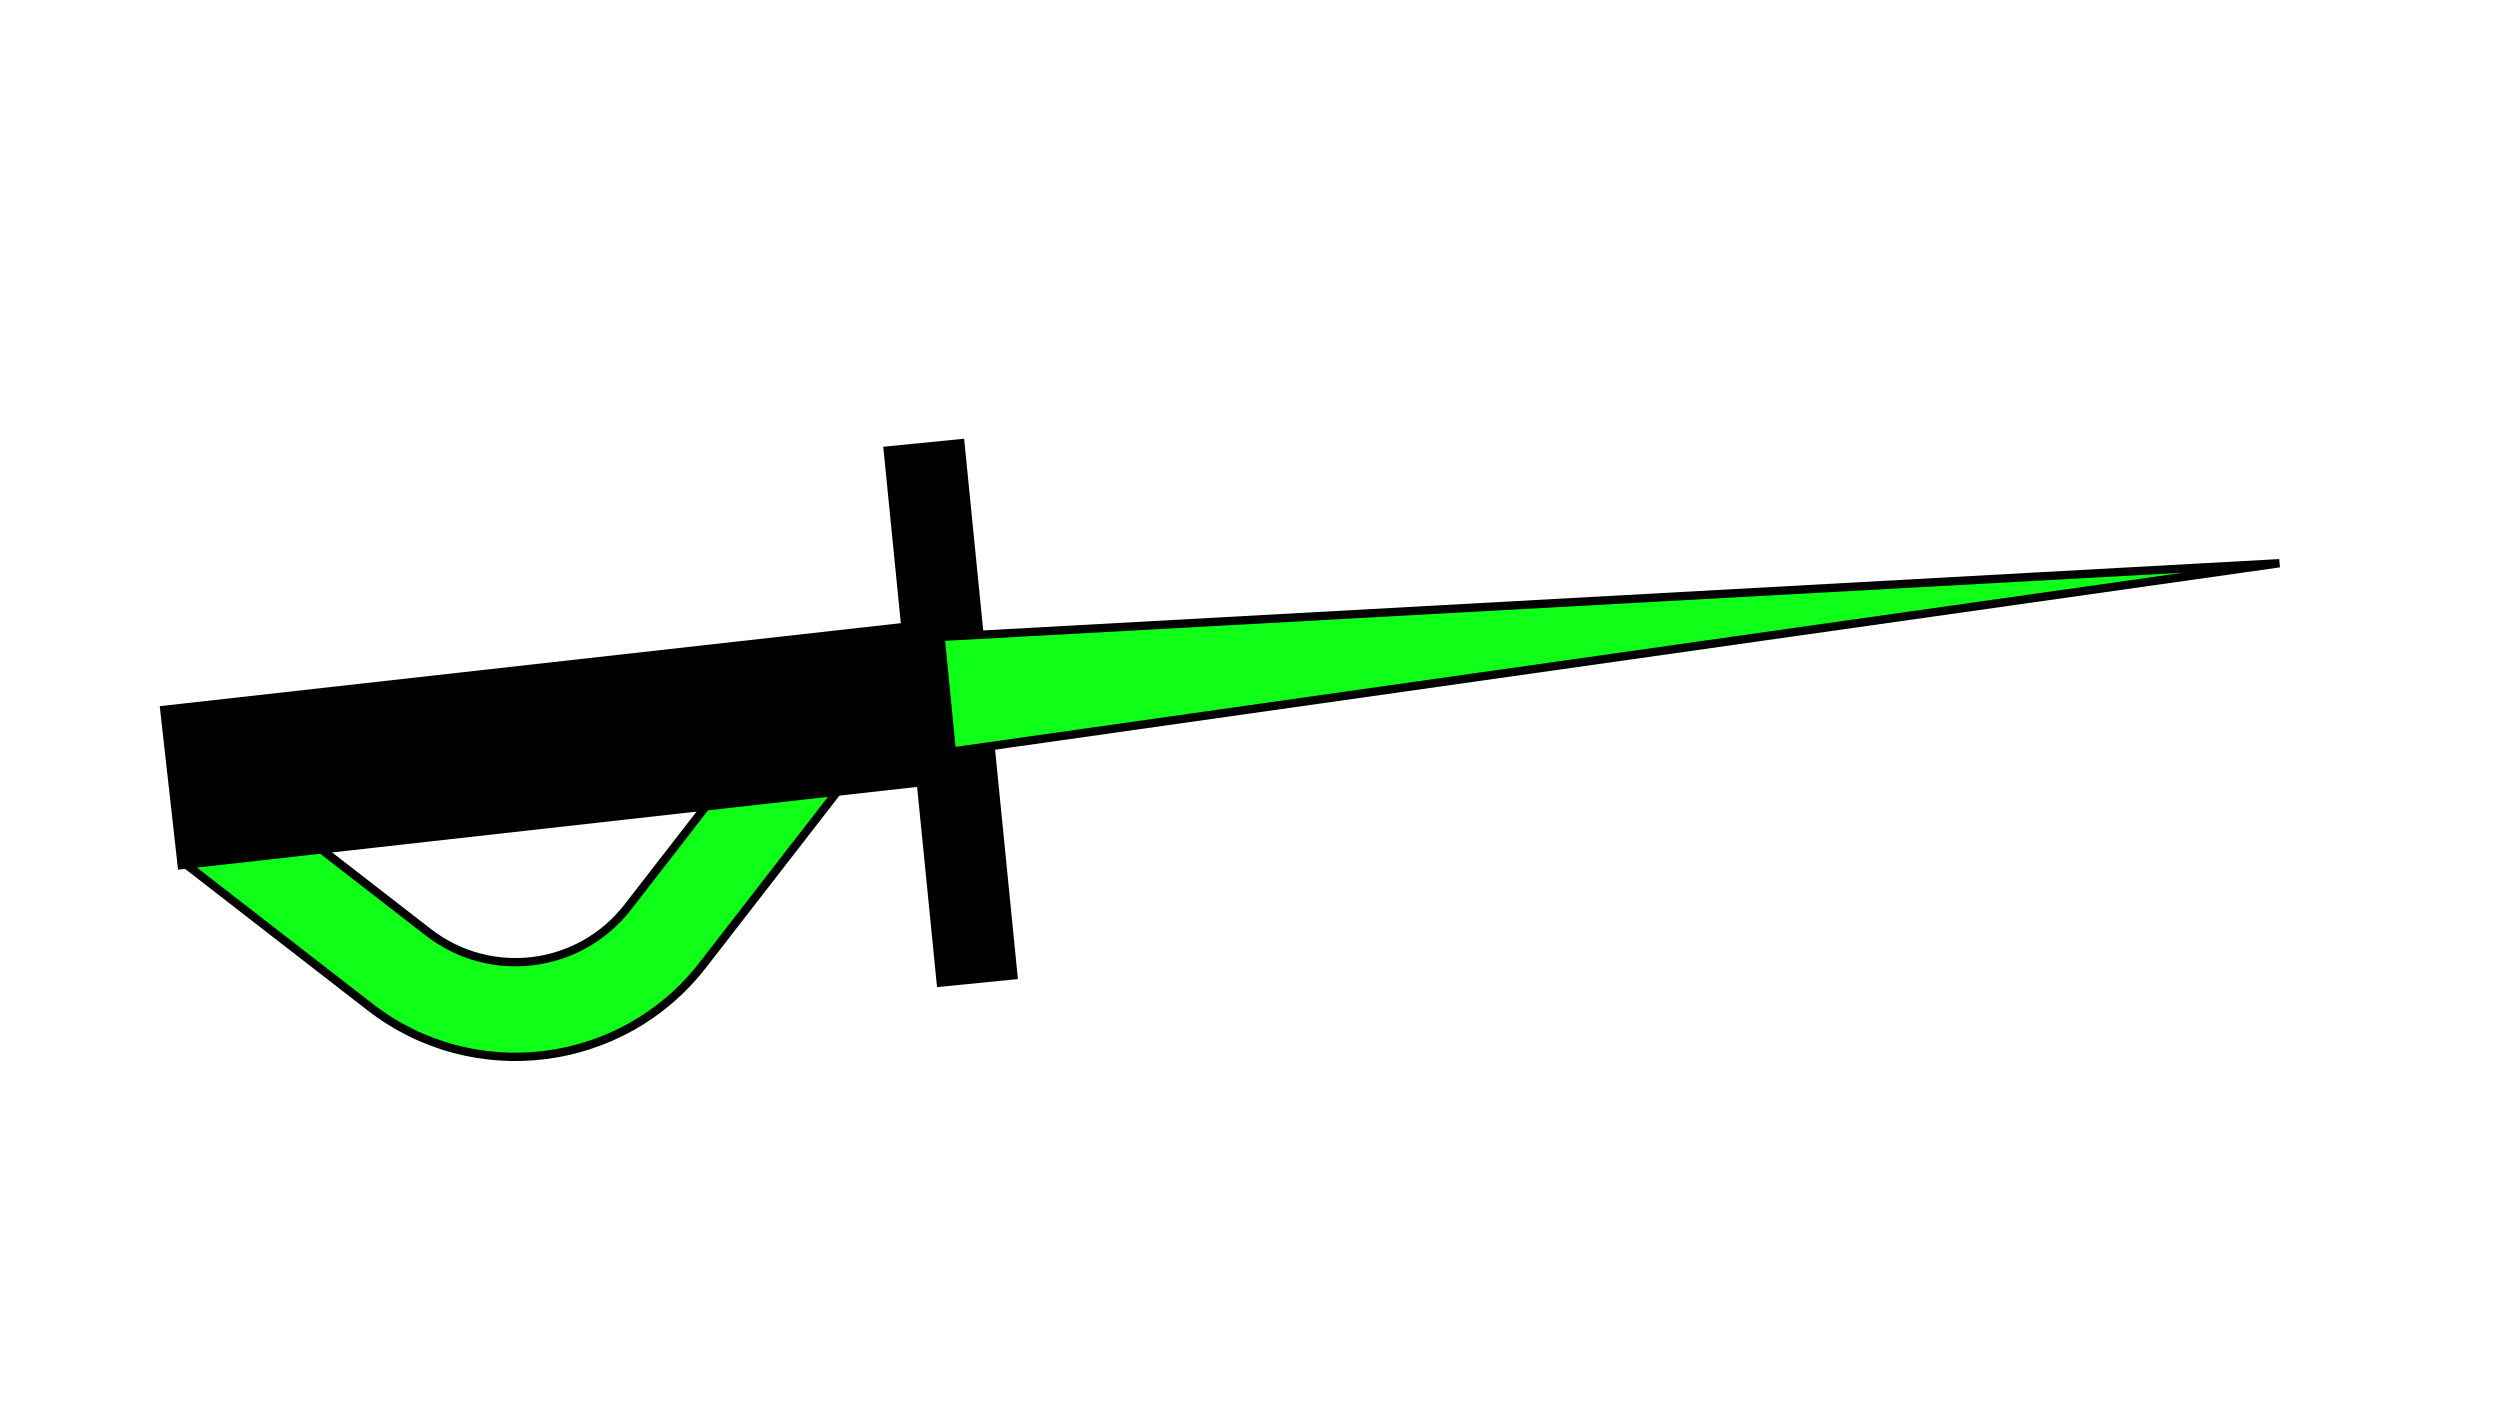
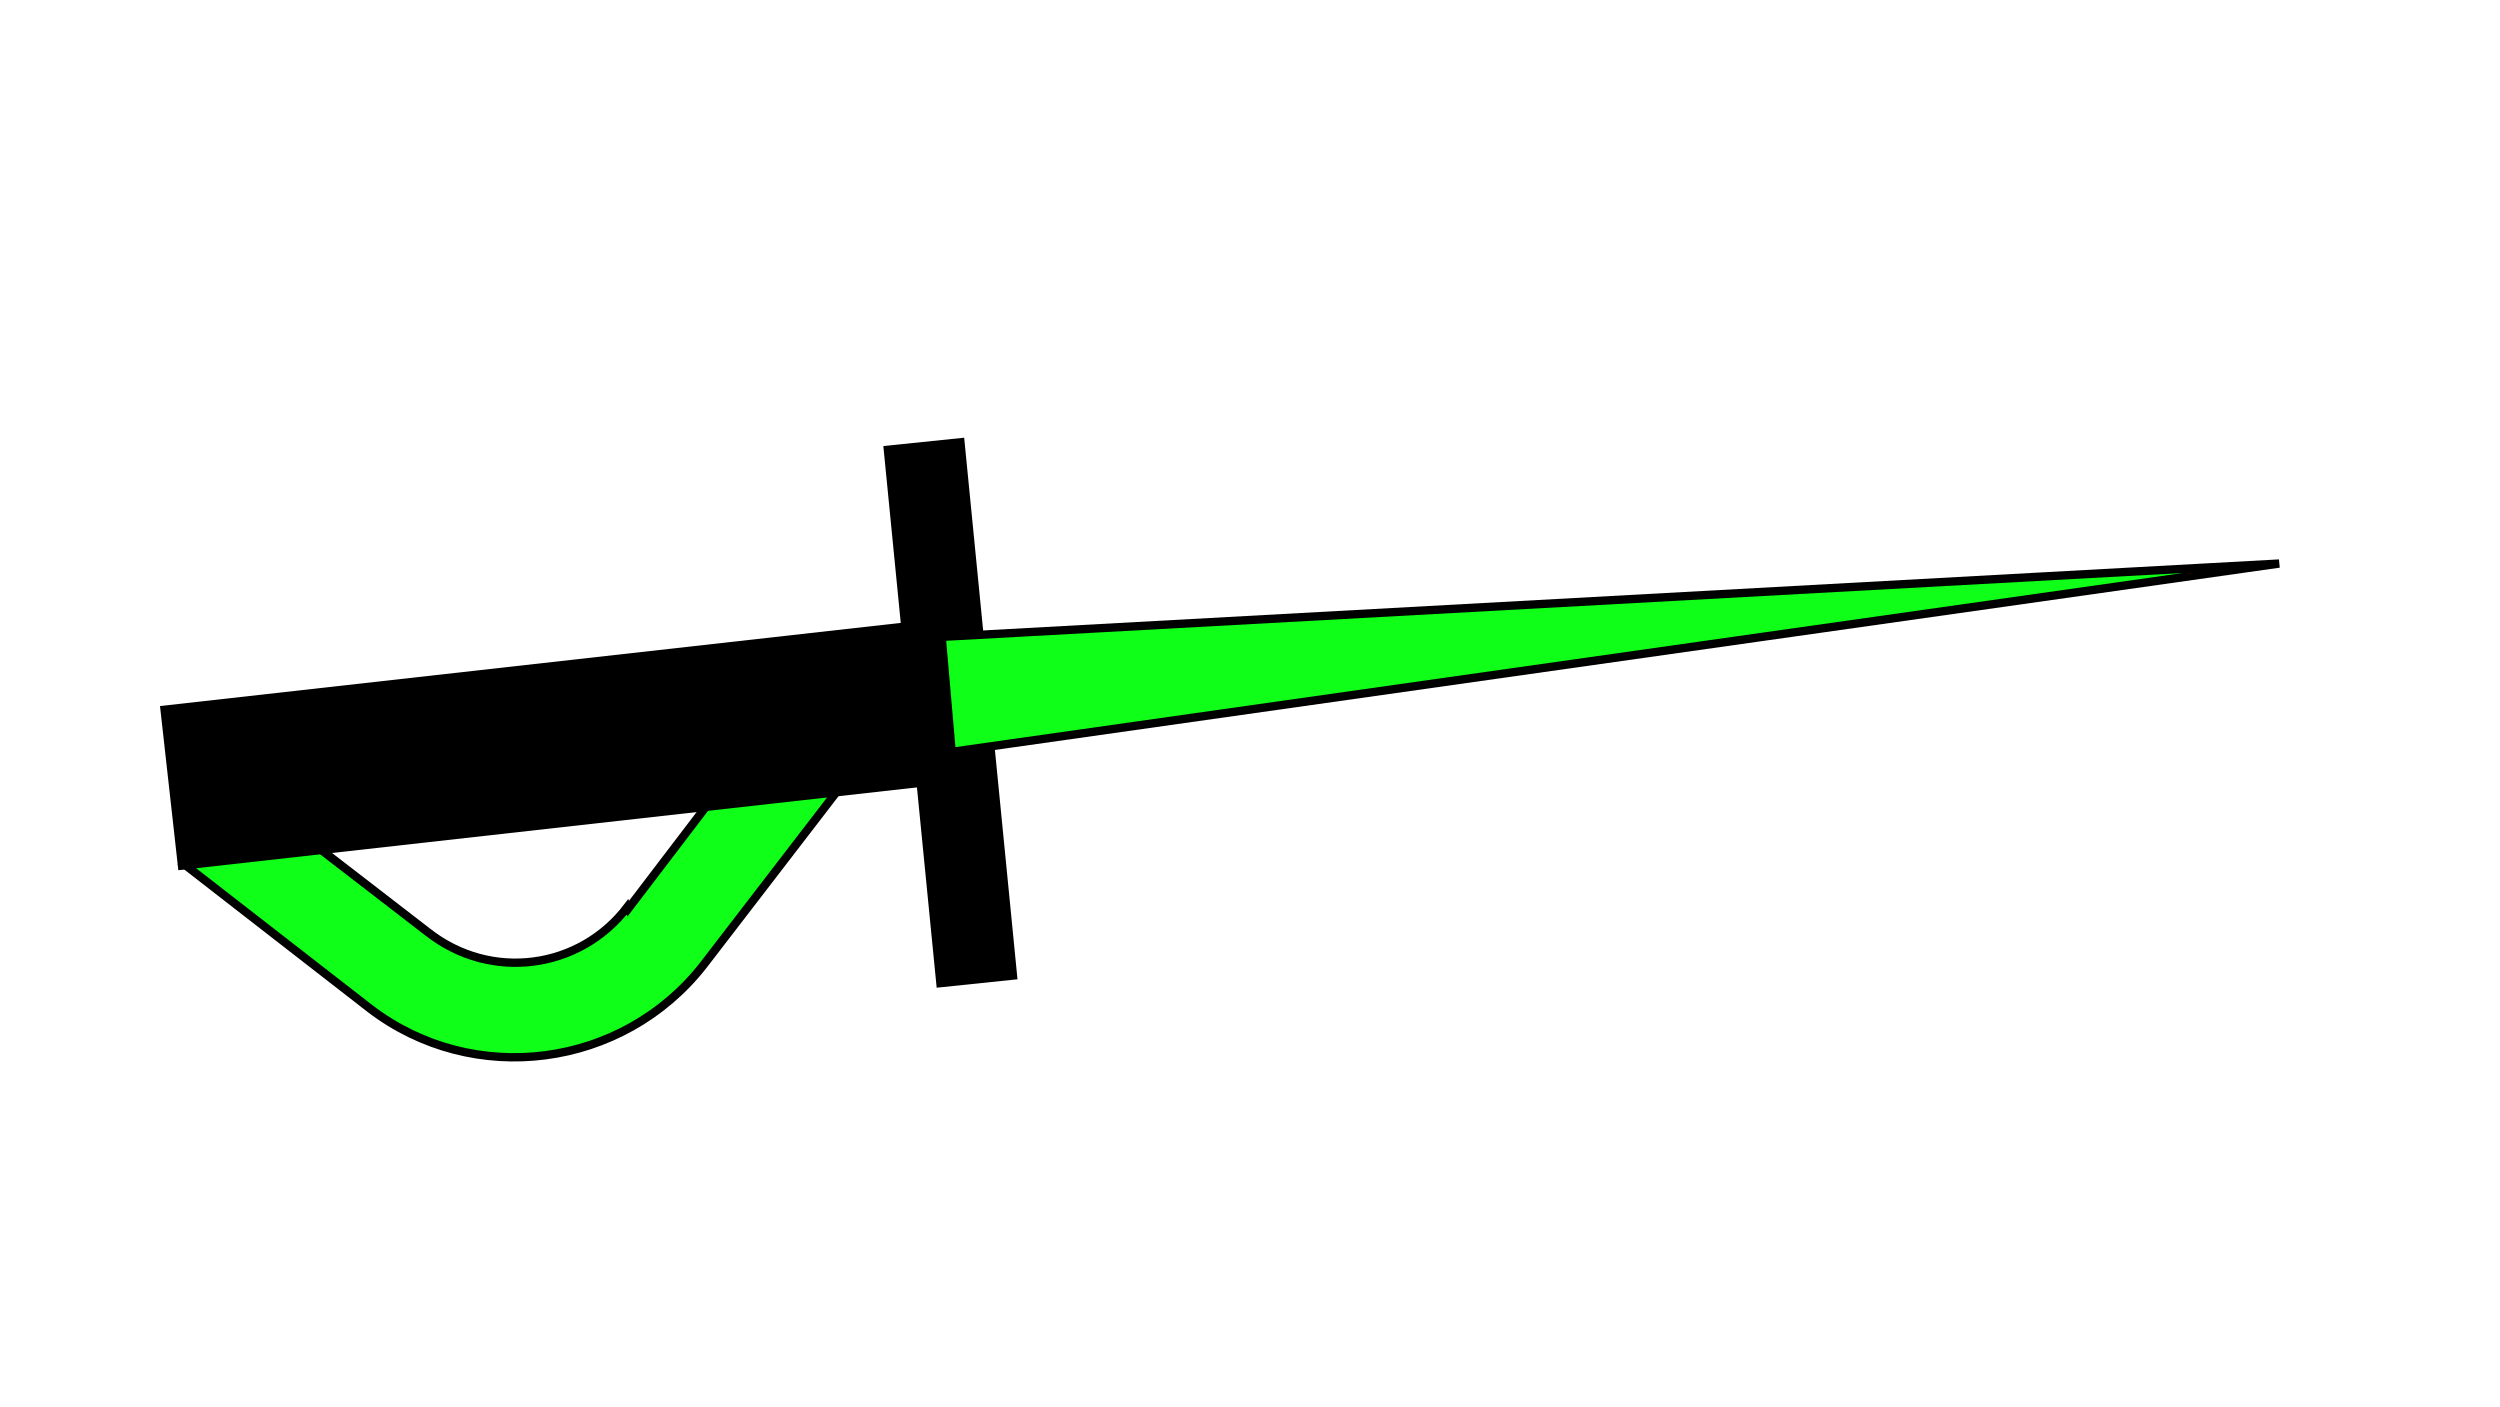
- <svg xmlns="http://www.w3.org/2000/svg" version="1.1" width="300" height="168.75" viewBox="0 0 300 168.75">
-   <g transform="matrix(1,0,0,1,150,84.375)">
-     <path d="M-74.663,24.472 L-74.663,24.472 C-80.448,31.932 -91.139,33.285 -98.599,27.501 L-98.599,27.501 L-121.07,10.078 L-128.039,19.067 L-105.568,36.489 L-105.568,36.489 C-93.164,46.107 -75.292,43.845 -65.675,31.441 L-65.675,31.441 L-48.252,8.97 L-57.24,2.001 L-74.663,24.472 Z" fill="#0fff18" stroke="#000" />
-     <path d="M-128.634,19.986 L-130.832,0.364 L-32.72,-10.625 L-30.523,8.998 Z" fill="#000" />
-     <path d="M-27.851,33.113 L-37.556,34.079 L-44.01,-30.764 L-34.305,-31.73 L-27.851,33.113 Z" fill="#000" />
-     <path d="M-35.779,5.818 L123.531,-16.788 L-37.132,-7.944 Z" fill="#0fff18" stroke="#000" />
-   </g>
+ <svg xmlns="http://www.w3.org/2000/svg" width="300" height="168.8" viewBox="0 0 300 168.75">
+   <path d="M75.3 108.8c-5.7 7.5-16.4 9-24 3L29 94.6l-7 9 22.4 17.4c12.4 9.5 30.3 7.2 40-5.2l17.3-22.5-9-7L75.4 109z" fill="#0fff18" stroke="#000" />
+   <path d="M21.4 104.4l-2.2-19.7 98-11 2.3 19.7z" />
+   <path d="M122 117.5l-9.6 1-6.4-65 9.7-1 6.4 65z" />
+   <path d="M114.2 90.2l159.3-22.6L113 76.4z" fill="#0fff18" stroke="#000" />
</svg>
